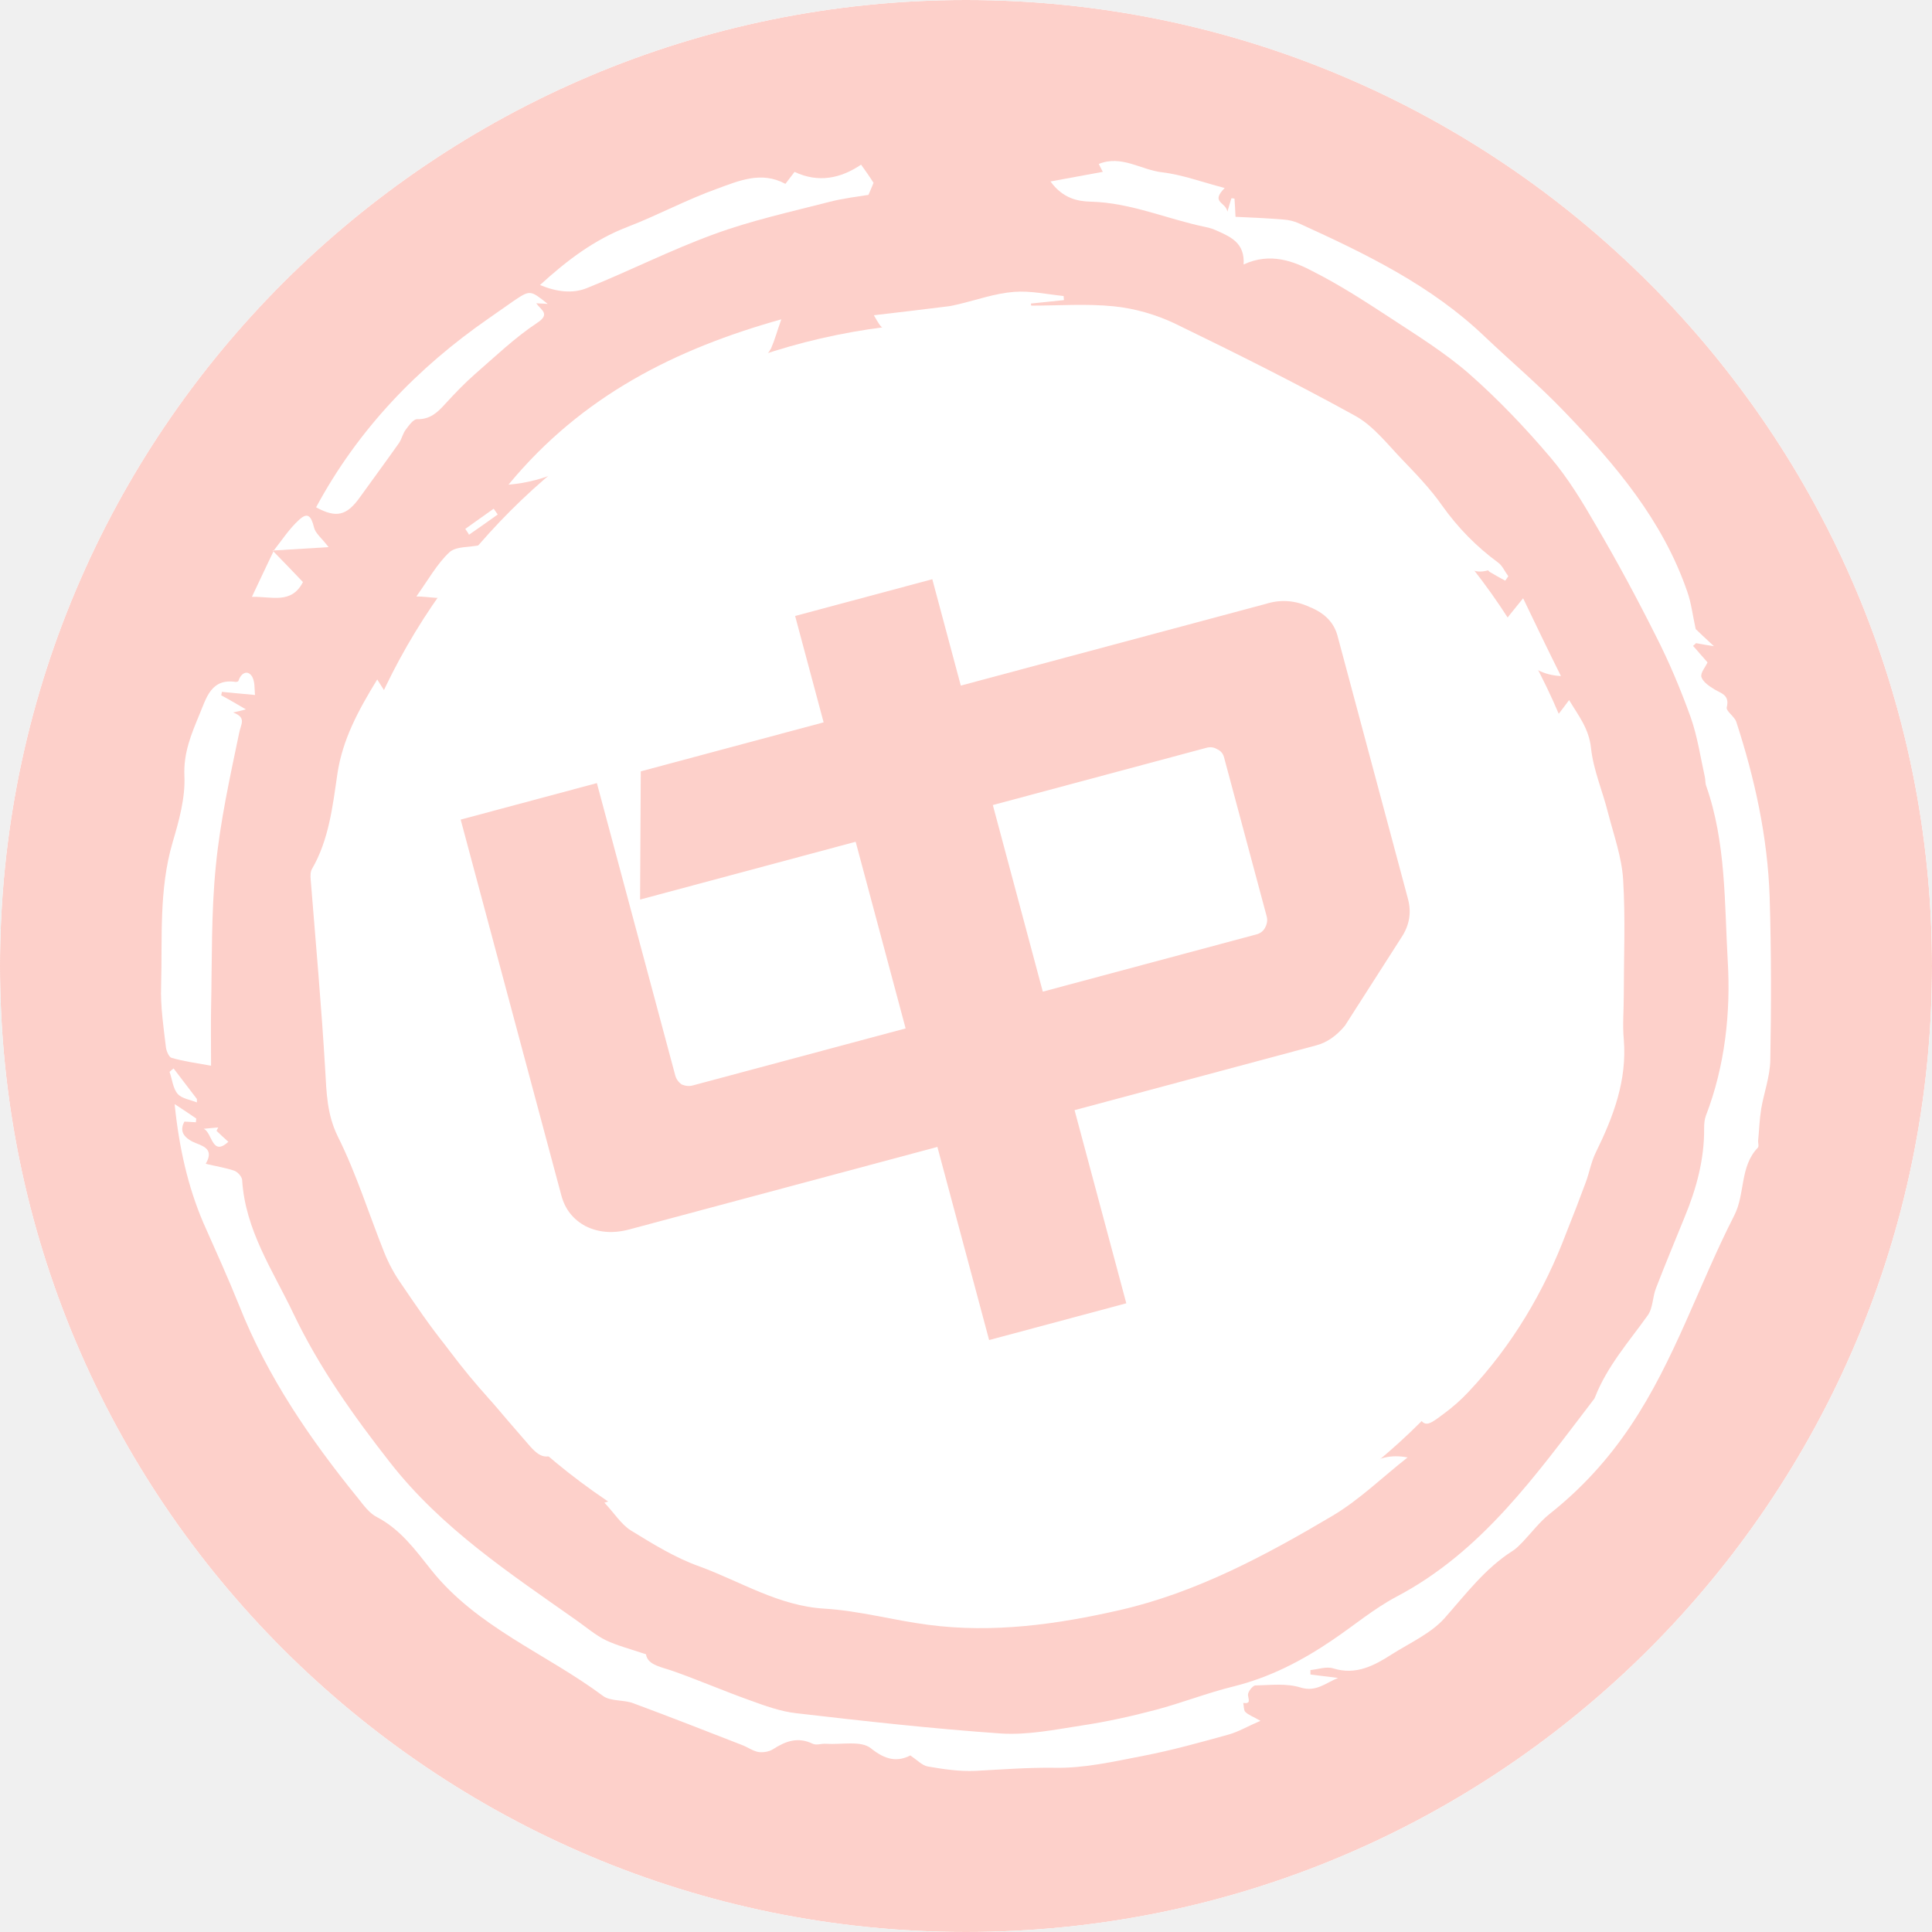
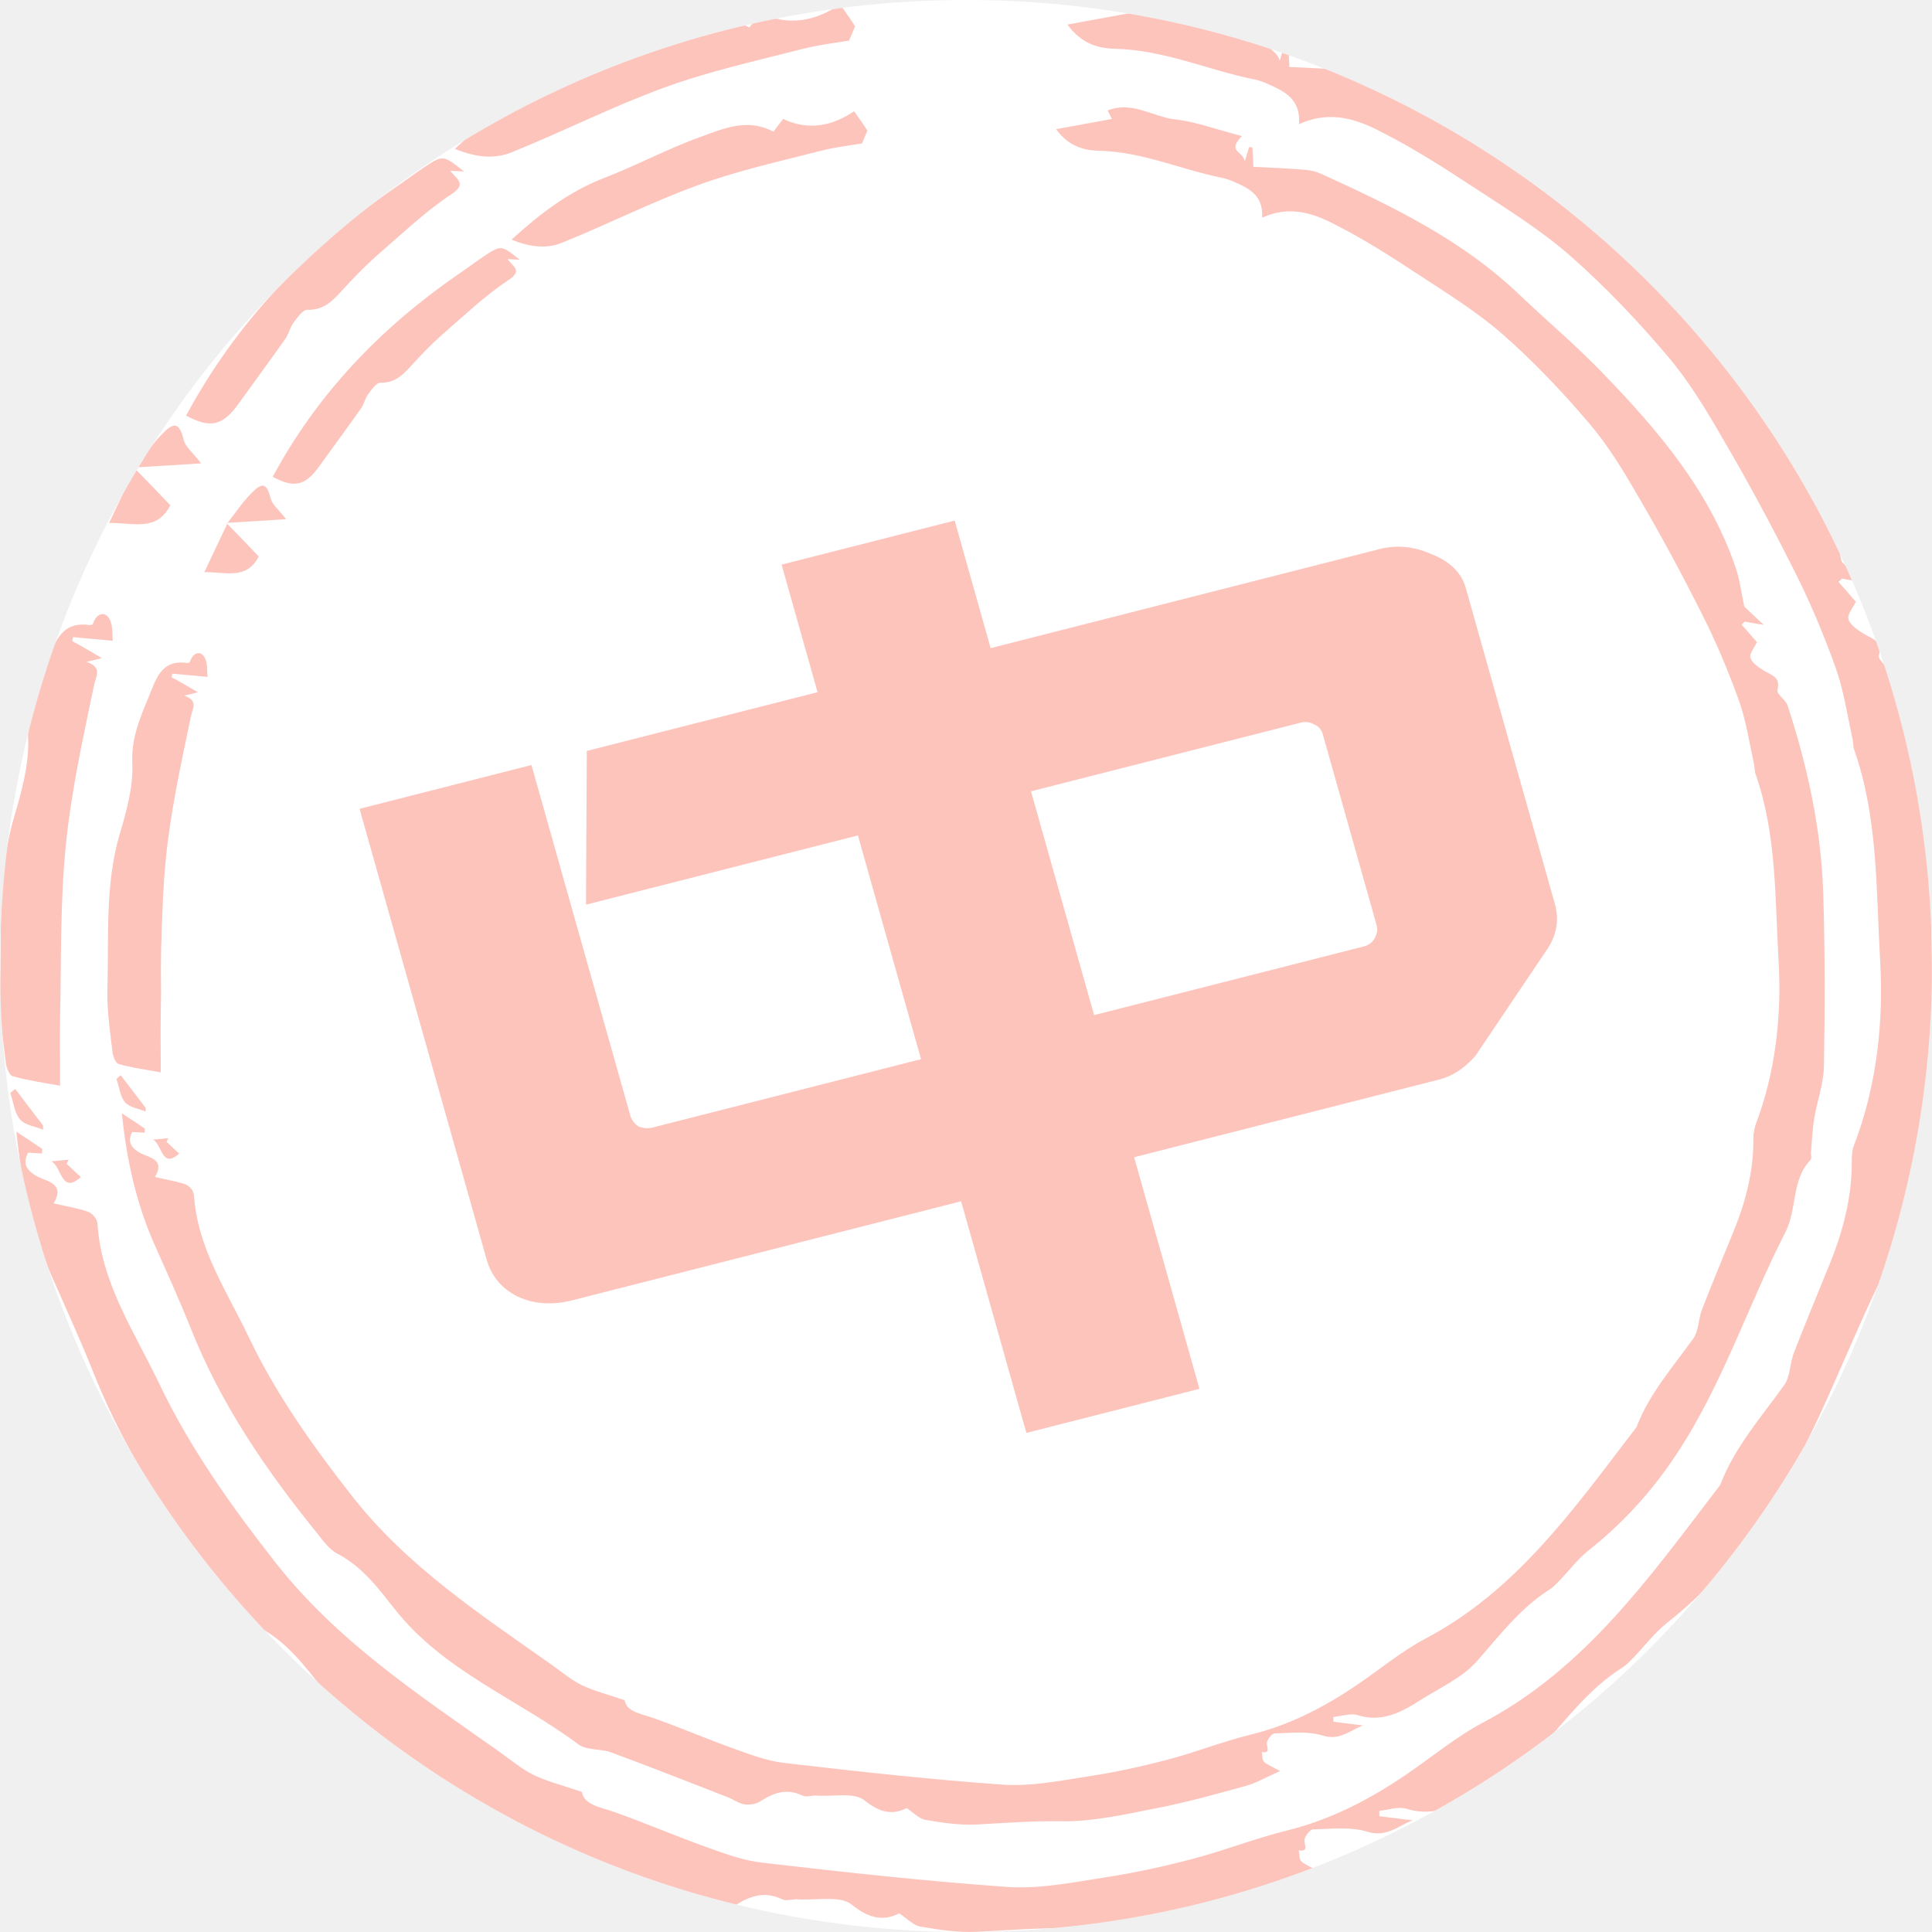
<svg xmlns="http://www.w3.org/2000/svg" width="36" height="36" viewBox="0 0 36 36" fill="none">
  <g clip-path="url(#clip0_7260_42667)">
    <rect width="36" height="36" rx="18" fill="white" />
-     <g opacity="0.4" clip-path="url(#clip1_7260_42667)">
-       <circle cx="18" cy="18" r="18" fill="#FB897A" />
-       <path d="M23.173 4.928C23.198 4.532 22.94 4.417 22.682 4.302C22.613 4.27 22.537 4.244 22.468 4.231C21.751 4.084 21.078 3.778 20.329 3.758C20.084 3.752 19.807 3.701 19.574 3.381C19.933 3.317 20.228 3.26 20.549 3.202C20.53 3.164 20.505 3.119 20.474 3.055C20.895 2.883 21.26 3.164 21.644 3.209C22.028 3.254 22.399 3.394 22.82 3.503C22.55 3.778 22.839 3.758 22.871 3.944C22.915 3.803 22.927 3.746 22.946 3.695C22.965 3.695 22.984 3.695 23.003 3.701C23.009 3.79 23.015 3.886 23.022 4.04C23.298 4.052 23.607 4.065 23.915 4.091C24.016 4.097 24.123 4.123 24.217 4.168C25.45 4.73 26.671 5.318 27.671 6.277C28.155 6.737 28.671 7.171 29.137 7.657C30.093 8.648 30.98 9.689 31.44 11.025C31.515 11.236 31.54 11.466 31.597 11.722C31.66 11.786 31.773 11.888 31.937 12.041C31.786 12.016 31.691 12.003 31.603 11.984C31.584 12.003 31.565 12.022 31.547 12.035C31.641 12.137 31.729 12.246 31.817 12.342C31.779 12.431 31.679 12.54 31.704 12.617C31.735 12.712 31.855 12.789 31.949 12.847C32.075 12.923 32.232 12.949 32.176 13.179C32.157 13.249 32.314 13.345 32.352 13.447C32.698 14.508 32.937 15.595 32.975 16.713C33.006 17.729 33.006 18.746 32.987 19.755C32.981 20.062 32.868 20.363 32.817 20.663C32.786 20.855 32.78 21.053 32.761 21.244C32.755 21.296 32.78 21.36 32.755 21.385C32.415 21.737 32.522 22.248 32.314 22.651C31.654 23.942 31.207 25.341 30.389 26.562C29.967 27.195 29.464 27.744 28.873 28.211C28.69 28.358 28.539 28.556 28.376 28.729C28.313 28.792 28.256 28.856 28.181 28.901C27.671 29.227 27.312 29.706 26.916 30.154C26.664 30.435 26.281 30.608 25.947 30.818C25.607 31.036 25.268 31.221 24.84 31.087C24.714 31.049 24.557 31.106 24.418 31.119C24.418 31.144 24.418 31.176 24.418 31.202C24.588 31.221 24.758 31.247 24.934 31.266C24.708 31.355 24.525 31.534 24.236 31.445C23.972 31.362 23.676 31.4 23.393 31.406C23.343 31.406 23.254 31.521 23.254 31.579C23.261 31.668 23.317 31.752 23.166 31.732C23.179 31.79 23.173 31.867 23.204 31.898C23.261 31.956 23.343 31.982 23.487 32.065C23.248 32.167 23.078 32.269 22.896 32.32C22.367 32.467 21.839 32.614 21.304 32.717C20.75 32.825 20.191 32.953 19.637 32.94C19.146 32.934 18.662 32.972 18.171 32.998C17.875 33.011 17.579 32.966 17.284 32.915C17.183 32.895 17.095 32.8 16.963 32.71C16.724 32.832 16.504 32.8 16.227 32.576C16.044 32.429 15.68 32.512 15.39 32.493C15.308 32.486 15.214 32.525 15.145 32.493C14.868 32.359 14.641 32.442 14.402 32.595C14.333 32.64 14.22 32.659 14.132 32.646C14.025 32.627 13.924 32.55 13.817 32.512C13.144 32.25 12.477 31.988 11.804 31.739C11.621 31.668 11.376 31.707 11.232 31.598C10.168 30.806 8.891 30.326 8.035 29.253C7.74 28.882 7.463 28.498 7.022 28.268C6.884 28.198 6.777 28.051 6.676 27.923C5.783 26.824 4.984 25.661 4.456 24.325C4.248 23.807 4.015 23.296 3.789 22.785C3.499 22.107 3.336 21.379 3.254 20.573C3.411 20.676 3.537 20.759 3.657 20.842C3.657 20.867 3.65 20.887 3.65 20.912C3.587 20.906 3.524 20.906 3.436 20.899C3.361 21.04 3.38 21.162 3.581 21.27C3.732 21.347 4.015 21.379 3.833 21.686C4.015 21.73 4.191 21.756 4.361 21.813C4.424 21.832 4.506 21.922 4.512 21.986C4.569 22.925 5.085 23.673 5.468 24.478C5.947 25.482 6.588 26.383 7.274 27.259C8.237 28.486 9.501 29.317 10.741 30.192C10.923 30.32 11.093 30.467 11.288 30.563C11.502 30.665 11.735 30.723 12.037 30.825C12.068 31.036 12.339 31.061 12.578 31.151C13.043 31.317 13.503 31.515 13.968 31.681C14.251 31.784 14.547 31.892 14.843 31.924C16.107 32.071 17.378 32.212 18.649 32.301C19.146 32.333 19.649 32.231 20.146 32.154C20.612 32.084 21.078 31.982 21.537 31.86C22.021 31.732 22.487 31.547 22.978 31.426C23.657 31.259 24.261 30.946 24.834 30.556C25.23 30.288 25.601 29.975 26.023 29.751C27.614 28.914 28.621 27.482 29.678 26.102C29.697 26.076 29.716 26.057 29.722 26.032C29.948 25.456 30.351 25.003 30.703 24.51C30.804 24.37 30.791 24.159 30.861 23.993C31.031 23.552 31.213 23.117 31.389 22.683C31.609 22.152 31.76 21.602 31.754 21.021C31.754 20.944 31.76 20.861 31.786 20.791C32.144 19.864 32.251 18.861 32.194 17.908C32.132 16.822 32.163 15.697 31.792 14.643C31.773 14.591 31.779 14.527 31.767 14.476C31.685 14.106 31.628 13.716 31.503 13.364C31.314 12.84 31.1 12.329 30.848 11.837C30.502 11.147 30.137 10.469 29.747 9.804C29.489 9.357 29.219 8.91 28.892 8.526C28.42 7.97 27.916 7.44 27.369 6.96C26.922 6.571 26.406 6.251 25.909 5.925C25.45 5.625 24.978 5.318 24.488 5.069C24.104 4.864 23.67 4.698 23.173 4.928Z" fill="white" />
-       <path d="M11.262 28C11.69 27.86 11.992 27.924 12.325 28.122C13.948 29.1 15.722 29.566 17.604 29.624C18.214 29.643 18.824 29.656 19.428 29.624C19.774 29.605 20.114 29.477 20.453 29.394C20.869 29.298 21.284 29.202 21.699 29.106C21.781 29.087 21.869 29.061 21.938 29.023C22.7 28.627 23.461 28.23 24.228 27.841C24.348 27.783 24.493 27.764 24.625 27.751C24.946 27.726 25.21 27.598 25.443 27.361C25.644 27.157 25.921 27.099 26.229 27.157C25.764 27.521 25.336 27.943 24.832 28.243C23.58 28.985 22.291 29.675 20.869 30.001C19.698 30.269 18.503 30.435 17.295 30.276C16.647 30.192 16.012 30.014 15.364 29.975C14.508 29.924 13.803 29.47 13.036 29.189C12.583 29.029 12.161 28.767 11.746 28.512C11.57 28.397 11.444 28.192 11.262 28Z" fill="white" />
-       <path d="M26.325 26.211C26.803 25.578 27.263 24.977 27.709 24.364C27.936 24.05 28.194 23.744 28.32 23.386C28.445 23.021 28.684 22.727 28.779 22.357C28.804 22.261 28.835 22.171 28.873 22.082C29.603 20.535 29.54 18.842 29.685 17.193C29.729 16.72 29.546 16.228 29.471 15.742C29.414 15.378 29.37 15.013 29.295 14.655C29.244 14.413 29.181 14.163 29.075 13.94C28.829 13.441 28.886 13.531 29.238 13.045C29.414 13.339 29.609 13.575 29.647 13.946C29.691 14.349 29.861 14.739 29.962 15.141C30.069 15.557 30.22 15.972 30.245 16.394C30.289 17.11 30.257 17.832 30.257 18.554C30.257 18.823 30.232 19.097 30.257 19.366C30.32 20.133 30.062 20.81 29.735 21.475C29.647 21.654 29.616 21.852 29.546 22.037C29.433 22.344 29.314 22.651 29.194 22.951C28.773 24.07 28.175 25.073 27.363 25.936C27.225 26.083 27.074 26.217 26.91 26.338C26.545 26.613 26.539 26.607 26.325 26.211Z" fill="white" />
-       <path d="M10.565 26.971C10.225 27.195 10.105 27.207 9.873 26.945C9.344 26.338 8.822 25.725 8.319 25.092C8.017 24.721 7.746 24.319 7.476 23.922C7.35 23.743 7.243 23.545 7.161 23.341C6.872 22.619 6.639 21.864 6.293 21.174C6.091 20.759 6.085 20.363 6.06 19.941C5.991 18.758 5.884 17.576 5.789 16.387C5.783 16.323 5.783 16.24 5.815 16.189C6.129 15.646 6.198 15.026 6.286 14.425C6.381 13.78 6.677 13.236 7.029 12.661C7.211 12.949 7.381 13.211 7.564 13.505C7.048 13.639 7.004 14.023 6.922 14.374C6.739 15.128 6.563 15.876 6.4 16.636C6.356 16.841 6.318 17.058 6.324 17.263C6.362 19.442 6.796 21.526 7.752 23.488C7.815 23.616 7.878 23.75 7.966 23.865C8.545 24.593 9.124 25.322 9.709 26.044C9.728 26.063 9.766 26.082 9.766 26.108C9.791 26.607 10.3 26.664 10.565 26.971Z" fill="white" />
-       <path d="M16.283 5.874C16.736 5.823 17.202 5.765 17.667 5.708C17.73 5.701 17.799 5.682 17.862 5.669C18.208 5.586 18.548 5.465 18.894 5.439C19.196 5.414 19.511 5.484 19.819 5.516C19.819 5.541 19.825 5.567 19.825 5.592C19.618 5.612 19.416 5.637 19.209 5.656C19.209 5.669 19.215 5.682 19.215 5.695C19.731 5.695 20.247 5.656 20.756 5.708C21.14 5.746 21.537 5.861 21.889 6.027C23.021 6.577 24.148 7.139 25.248 7.746C25.588 7.932 25.846 8.27 26.123 8.558C26.387 8.833 26.658 9.114 26.872 9.421C27.167 9.836 27.513 10.188 27.922 10.488C27.998 10.546 28.042 10.654 28.105 10.737C28.086 10.763 28.067 10.795 28.048 10.82C27.954 10.769 27.859 10.718 27.765 10.661C27.746 10.654 27.734 10.622 27.721 10.629C27.306 10.744 27.205 10.36 26.985 10.162C26.255 9.51 25.532 8.858 24.789 8.219C24.632 8.085 24.418 8.027 24.242 7.919C24.047 7.791 23.852 7.65 23.676 7.503C23.26 7.158 22.744 7.056 22.266 6.852C20.951 6.302 19.555 6.129 18.152 6.021C17.705 5.989 17.246 6.104 16.793 6.136C16.447 6.168 16.447 6.161 16.283 5.874Z" fill="white" />
-       <path d="M4.752 12.95C4.494 12.924 4.311 12.911 4.135 12.892C4.129 12.911 4.129 12.937 4.122 12.956C4.267 13.033 4.405 13.116 4.582 13.218C4.487 13.244 4.437 13.256 4.343 13.276C4.601 13.371 4.487 13.493 4.456 13.659C4.286 14.477 4.103 15.302 4.022 16.132C3.933 17.014 3.952 17.909 3.933 18.797C3.927 19.13 3.933 19.469 3.933 19.858C3.644 19.807 3.417 19.775 3.197 19.711C3.147 19.699 3.096 19.577 3.09 19.5C3.046 19.13 2.989 18.753 3.002 18.376C3.027 17.481 2.958 16.58 3.216 15.698C3.335 15.295 3.455 14.867 3.436 14.458C3.417 14.023 3.568 13.672 3.719 13.307C3.845 13.007 3.933 12.636 4.393 12.707C4.412 12.707 4.437 12.7 4.443 12.688C4.487 12.547 4.601 12.483 4.682 12.585C4.758 12.681 4.739 12.847 4.752 12.95Z" fill="white" />
-       <path d="M14.635 3.426C14.692 3.349 14.742 3.286 14.805 3.203C15.252 3.413 15.667 3.324 16.045 3.068C16.127 3.183 16.196 3.279 16.277 3.407C16.271 3.426 16.24 3.496 16.183 3.631C15.994 3.662 15.711 3.694 15.441 3.765C14.723 3.95 13.994 4.11 13.302 4.365C12.496 4.659 11.729 5.049 10.936 5.368C10.665 5.477 10.37 5.438 10.062 5.311C10.565 4.851 11.074 4.467 11.685 4.231C12.251 4.014 12.792 3.72 13.364 3.516C13.767 3.369 14.189 3.183 14.635 3.426Z" fill="white" />
-       <path d="M10.206 5.663C10.136 5.657 10.086 5.657 9.992 5.651C10.08 5.778 10.262 5.849 10.011 6.015C9.595 6.29 9.23 6.641 8.847 6.974C8.652 7.146 8.475 7.331 8.299 7.523C8.155 7.683 8.016 7.817 7.771 7.811C7.702 7.811 7.62 7.926 7.563 8.003C7.507 8.073 7.488 8.175 7.437 8.252C7.198 8.591 6.953 8.923 6.714 9.255C6.462 9.613 6.267 9.658 5.89 9.453C6.67 8.003 7.777 6.852 9.117 5.925C9.268 5.823 9.413 5.715 9.564 5.612C9.878 5.401 9.878 5.401 10.206 5.663Z" fill="white" />
-       <path d="M14.559 5.95C14.483 6.161 14.439 6.327 14.37 6.487C14.326 6.57 14.257 6.66 14.175 6.705C13.835 6.864 13.483 7.005 13.137 7.158C12.457 7.459 11.835 7.849 11.237 8.302C10.752 8.667 10.186 8.973 9.475 9.031C10.847 7.369 12.596 6.5 14.559 5.95Z" fill="white" />
-       <path d="M29.086 12.598C28.418 12.559 28.23 12.061 27.946 11.691C28.078 11.524 28.198 11.371 28.381 11.148C28.62 11.646 28.828 12.08 29.086 12.598Z" fill="white" />
-       <path d="M7.758 11.114C7.978 10.808 8.142 10.507 8.375 10.29C8.501 10.175 8.759 10.201 8.954 10.156C8.973 10.188 8.992 10.22 9.004 10.252C8.796 10.539 8.62 10.852 8.368 11.089C8.274 11.191 8.01 11.114 7.758 11.114Z" fill="white" />
-       <path d="M5.085 10.265C5.273 10.456 5.456 10.648 5.645 10.846C5.431 11.261 5.072 11.114 4.694 11.121C4.839 10.814 4.965 10.546 5.097 10.271C5.091 10.271 5.085 10.265 5.085 10.265Z" fill="white" />
-       <path d="M5.091 10.271C5.248 10.073 5.387 9.856 5.569 9.69C5.726 9.543 5.796 9.601 5.852 9.831C5.878 9.939 5.991 10.022 6.123 10.195C5.733 10.22 5.405 10.239 5.078 10.259C5.084 10.265 5.091 10.271 5.091 10.271Z" fill="white" />
-       <path d="M3.235 19.909C3.379 20.101 3.524 20.286 3.669 20.478C3.669 20.497 3.669 20.516 3.669 20.542C3.543 20.491 3.386 20.471 3.31 20.382C3.222 20.28 3.21 20.114 3.159 19.973C3.184 19.948 3.21 19.928 3.235 19.909Z" fill="white" />
-       <path d="M8.67 9.855C8.846 9.728 9.022 9.606 9.199 9.479C9.224 9.517 9.249 9.549 9.274 9.587C9.098 9.715 8.922 9.836 8.739 9.964C8.72 9.926 8.695 9.894 8.67 9.855Z" fill="white" />
-       <path d="M3.796 21.033C3.884 21.027 3.978 21.014 4.067 21.008C4.054 21.027 4.048 21.046 4.035 21.072C4.104 21.136 4.174 21.206 4.255 21.276C3.947 21.557 3.96 21.11 3.796 21.033Z" fill="white" />
-       <circle cx="18" cy="18" r="12" fill="white" />
-       <path d="M11.122 14.592L12.581 20.034C12.599 20.104 12.639 20.161 12.701 20.207C12.772 20.237 12.842 20.244 12.911 20.225L16.875 19.163L15.944 15.685L11.927 16.762L11.94 14.373L15.347 13.46L14.816 11.478L17.372 10.793L17.903 12.775L23.589 11.252C23.864 11.165 24.136 11.186 24.406 11.312C24.685 11.424 24.856 11.601 24.922 11.845L26.235 16.748C26.304 17.003 26.263 17.244 26.112 17.47L25.061 19.112C24.902 19.304 24.723 19.427 24.526 19.479L20.023 20.686L20.987 24.285L18.431 24.97L17.467 21.371L11.729 22.908C11.428 22.989 11.156 22.969 10.912 22.848C10.68 22.724 10.53 22.534 10.461 22.279L8.584 15.272L11.122 14.592ZM18.5 15.001L19.431 18.478L23.413 17.411C23.482 17.392 23.534 17.354 23.568 17.295C23.61 17.221 23.622 17.15 23.604 17.08L22.807 14.107C22.788 14.038 22.744 13.988 22.674 13.957C22.615 13.923 22.551 13.915 22.481 13.934L18.5 15.001Z" fill="#FB897A" />
+     <g opacity="0.5" clip-path="url(#clip1_7260_42667)">
+       <path d="M10.363 29.334C10.848 29.174 11.19 29.247 11.568 29.471C13.408 30.58 15.419 31.108 17.551 31.174C18.242 31.195 18.934 31.21 19.618 31.174C20.011 31.152 20.396 31.007 20.781 30.913C21.251 30.804 21.722 30.695 22.192 30.587C22.285 30.565 22.385 30.536 22.463 30.493C23.326 30.044 24.189 29.595 25.059 29.153C25.194 29.087 25.358 29.066 25.508 29.051C25.872 29.022 26.171 28.877 26.435 28.609C26.663 28.378 26.977 28.312 27.326 28.378C26.799 28.791 26.314 29.269 25.743 29.609C24.324 30.449 22.863 31.232 21.251 31.601C19.925 31.905 18.57 32.093 17.201 31.912C16.467 31.818 15.747 31.615 15.012 31.572C14.043 31.514 13.244 31 12.374 30.681C11.861 30.5 11.383 30.203 10.912 29.913C10.713 29.783 10.57 29.551 10.363 29.334Z" fill="white" />
+       <path d="M27.435 27.305C27.977 26.588 28.498 25.907 29.004 25.212C29.261 24.857 29.553 24.509 29.696 24.104C29.838 23.691 30.109 23.358 30.216 22.938C30.245 22.829 30.28 22.728 30.323 22.626C31.15 20.873 31.079 18.954 31.243 17.085C31.293 16.549 31.086 15.991 31.001 15.441C30.936 15.028 30.887 14.615 30.801 14.21C30.744 13.934 30.673 13.652 30.551 13.398C30.273 12.833 30.337 12.935 30.737 12.384C30.936 12.717 31.157 12.985 31.2 13.405C31.25 13.862 31.443 14.304 31.557 14.76C31.678 15.231 31.849 15.702 31.878 16.18C31.927 16.991 31.892 17.809 31.892 18.628C31.892 18.932 31.863 19.244 31.892 19.548C31.963 20.417 31.671 21.185 31.3 21.938C31.2 22.141 31.165 22.366 31.086 22.576C30.958 22.923 30.822 23.271 30.687 23.611C30.209 24.879 29.532 26.016 28.612 26.994C28.455 27.16 28.284 27.313 28.099 27.45C27.685 27.762 27.678 27.754 27.435 27.305Z" fill="white" />
+       <path d="M9.573 28.167C9.188 28.421 9.053 28.435 8.789 28.138C8.19 27.45 7.598 26.755 7.028 26.038C6.686 25.617 6.379 25.161 6.072 24.712C5.93 24.509 5.809 24.285 5.716 24.053C5.388 23.234 5.124 22.38 4.732 21.597C4.504 21.127 4.497 20.677 4.468 20.199C4.39 18.859 4.268 17.519 4.161 16.172C4.154 16.1 4.154 16.006 4.19 15.948C4.546 15.332 4.625 14.629 4.725 13.948C4.832 13.217 5.167 12.601 5.566 11.949C5.773 12.275 5.965 12.572 6.172 12.905C5.588 13.058 5.538 13.492 5.445 13.89C5.238 14.745 5.038 15.593 4.853 16.455C4.803 16.686 4.76 16.933 4.768 17.165C4.81 19.634 5.302 21.996 6.386 24.219C6.457 24.364 6.529 24.516 6.629 24.647C7.285 25.473 7.941 26.298 8.604 27.117C8.625 27.139 8.668 27.16 8.668 27.189C8.696 27.754 9.274 27.819 9.573 28.167Z" fill="white" />
+       <path d="M16.054 4.257C16.568 4.199 17.095 4.134 17.623 4.068C17.694 4.061 17.773 4.04 17.844 4.025C18.236 3.931 18.621 3.793 19.013 3.764C19.355 3.735 19.712 3.815 20.061 3.851C20.061 3.88 20.069 3.909 20.069 3.938C19.833 3.96 19.605 3.989 19.37 4.011C19.37 4.025 19.377 4.04 19.377 4.054C19.962 4.054 20.546 4.011 21.124 4.068C21.559 4.112 22.008 4.242 22.407 4.431C23.691 5.054 24.967 5.691 26.215 6.379C26.6 6.589 26.892 6.973 27.206 7.299C27.506 7.61 27.812 7.929 28.055 8.277C28.39 8.748 28.782 9.146 29.245 9.486C29.331 9.552 29.381 9.675 29.452 9.769C29.431 9.798 29.409 9.834 29.388 9.863C29.281 9.805 29.174 9.747 29.067 9.682C29.046 9.675 29.031 9.639 29.017 9.646C28.547 9.776 28.432 9.342 28.183 9.117C27.356 8.378 26.536 7.639 25.694 6.915C25.516 6.763 25.274 6.698 25.074 6.575C24.853 6.43 24.632 6.27 24.432 6.104C23.962 5.713 23.377 5.597 22.835 5.365C21.345 4.742 19.762 4.547 18.172 4.423C17.666 4.387 17.145 4.518 16.632 4.554C16.24 4.59 16.24 4.583 16.054 4.257Z" fill="white" />
+       <path d="M14.1 4.344C14.014 4.583 13.964 4.771 13.886 4.952C13.836 5.046 13.758 5.148 13.665 5.198C13.28 5.38 12.881 5.539 12.489 5.713C11.718 6.053 11.012 6.495 10.335 7.009C9.786 7.422 9.144 7.77 8.339 7.835C9.893 5.952 11.875 4.967 14.1 4.344Z" fill="white" />
+       <path d="M30.564 11.877C29.808 11.834 29.593 11.269 29.273 10.849C29.422 10.661 29.558 10.487 29.765 10.234C30.036 10.799 30.271 11.291 30.564 11.877Z" fill="white" />
+       <path d="M6.392 10.196C6.642 9.849 6.827 9.508 7.091 9.262C7.234 9.132 7.526 9.161 7.748 9.11C7.769 9.146 7.79 9.183 7.805 9.219C7.569 9.545 7.369 9.899 7.084 10.167C6.977 10.283 6.677 10.196 6.392 10.196Z" fill="white" />
+       <path d="M7.426 8.769C7.626 8.625 7.826 8.487 8.025 8.342C8.054 8.386 8.082 8.422 8.111 8.465C7.911 8.61 7.712 8.748 7.505 8.893C7.483 8.849 7.455 8.813 7.426 8.769Z" fill="white" />
+       <path d="M24.207 2.314C24.237 1.838 23.928 1.7 23.618 1.562C23.535 1.524 23.445 1.493 23.362 1.478C22.501 1.302 21.693 0.933 20.795 0.91C20.5 0.903 20.168 0.841 19.889 0.458C20.319 0.381 20.674 0.312 21.059 0.243C21.036 0.197 21.006 0.143 20.968 0.067C21.474 -0.14 21.912 0.197 22.373 0.251C22.833 0.305 23.279 0.473 23.784 0.604C23.46 0.933 23.807 0.91 23.845 1.133C23.898 0.964 23.913 0.895 23.935 0.834C23.958 0.834 23.981 0.834 24.003 0.841C24.011 0.949 24.018 1.064 24.026 1.248C24.358 1.263 24.728 1.279 25.098 1.309C25.219 1.317 25.347 1.348 25.46 1.401C26.94 2.076 28.405 2.782 29.605 3.932C30.186 4.484 30.806 5.006 31.364 5.589C32.512 6.777 33.576 8.027 34.127 9.63C34.218 9.883 34.248 10.159 34.316 10.466C34.392 10.543 34.528 10.666 34.724 10.85C34.543 10.819 34.429 10.804 34.324 10.781C34.301 10.804 34.278 10.827 34.256 10.842C34.369 10.965 34.475 11.095 34.58 11.21C34.535 11.318 34.414 11.448 34.444 11.54C34.482 11.655 34.626 11.747 34.739 11.816C34.89 11.908 35.079 11.939 35.011 12.215C34.988 12.299 35.177 12.414 35.222 12.537C35.637 13.81 35.924 15.114 35.969 16.456C36.007 17.675 36.007 18.895 35.985 20.107C35.977 20.475 35.841 20.835 35.781 21.195C35.743 21.426 35.736 21.663 35.713 21.893C35.705 21.955 35.736 22.031 35.705 22.062C35.298 22.484 35.426 23.098 35.177 23.581C34.384 25.13 33.848 26.809 32.867 28.274C32.361 29.034 31.757 29.693 31.047 30.253C30.828 30.429 30.647 30.667 30.451 30.874C30.375 30.951 30.307 31.027 30.217 31.081C29.605 31.472 29.175 32.047 28.699 32.584C28.397 32.922 27.937 33.129 27.537 33.382C27.129 33.643 26.721 33.865 26.208 33.704C26.057 33.658 25.868 33.727 25.702 33.742C25.702 33.773 25.702 33.811 25.702 33.842C25.906 33.865 26.11 33.896 26.321 33.919C26.049 34.026 25.83 34.241 25.483 34.133C25.166 34.034 24.811 34.08 24.471 34.087C24.411 34.087 24.305 34.225 24.305 34.295C24.313 34.402 24.381 34.502 24.2 34.479C24.215 34.548 24.207 34.64 24.245 34.678C24.313 34.747 24.411 34.778 24.585 34.877C24.298 35 24.094 35.123 23.875 35.184C23.241 35.361 22.607 35.537 21.965 35.66C21.301 35.79 20.629 35.943 19.964 35.928C19.375 35.92 18.794 35.966 18.205 35.997C17.85 36.013 17.496 35.959 17.141 35.897C17.02 35.874 16.914 35.759 16.756 35.652C16.469 35.798 16.205 35.759 15.872 35.491C15.653 35.315 15.216 35.414 14.868 35.391C14.77 35.384 14.657 35.43 14.574 35.391C14.242 35.23 13.97 35.33 13.683 35.514C13.6 35.568 13.464 35.591 13.358 35.575C13.23 35.552 13.109 35.46 12.981 35.414C12.173 35.1 11.373 34.785 10.565 34.486C10.346 34.402 10.052 34.448 9.878 34.318C8.602 33.367 7.07 32.791 6.043 31.503C5.688 31.058 5.356 30.598 4.827 30.322C4.661 30.238 4.533 30.061 4.412 29.908C3.34 28.589 2.381 27.193 1.747 25.59C1.498 24.969 1.219 24.355 0.947 23.742C0.599 22.929 0.403 22.055 0.305 21.088C0.494 21.211 0.645 21.311 0.788 21.41C0.788 21.441 0.781 21.464 0.781 21.495C0.705 21.487 0.63 21.487 0.524 21.479C0.433 21.648 0.456 21.794 0.698 21.924C0.879 22.016 1.219 22.055 1 22.423C1.219 22.476 1.43 22.507 1.634 22.576C1.709 22.599 1.807 22.706 1.815 22.783C1.883 23.91 2.502 24.808 2.963 25.774C3.536 26.978 4.306 28.059 5.129 29.11C6.284 30.583 7.802 31.58 9.289 32.63C9.508 32.784 9.712 32.96 9.946 33.075C10.203 33.198 10.482 33.267 10.844 33.39C10.882 33.643 11.207 33.673 11.494 33.781C12.052 33.98 12.603 34.218 13.162 34.417C13.502 34.54 13.857 34.67 14.211 34.709C15.729 34.885 17.254 35.054 18.779 35.161C19.375 35.2 19.979 35.077 20.576 34.985C21.134 34.9 21.693 34.778 22.244 34.632C22.826 34.479 23.384 34.256 23.973 34.111C24.788 33.911 25.513 33.535 26.2 33.068C26.676 32.745 27.121 32.37 27.627 32.101C29.537 31.096 30.745 29.379 32.014 27.722C32.036 27.691 32.059 27.668 32.066 27.638C32.338 26.947 32.821 26.403 33.244 25.812C33.365 25.644 33.35 25.391 33.433 25.191C33.637 24.662 33.856 24.14 34.067 23.619C34.331 22.982 34.512 22.323 34.505 21.625C34.505 21.533 34.512 21.433 34.543 21.349C34.973 20.237 35.101 19.033 35.033 17.89C34.958 16.586 34.996 15.236 34.55 13.971C34.528 13.91 34.535 13.833 34.52 13.772C34.422 13.327 34.354 12.859 34.203 12.437C33.976 11.808 33.72 11.195 33.418 10.604C33.002 9.776 32.565 8.963 32.096 8.165C31.787 7.629 31.462 7.092 31.07 6.632C30.504 5.964 29.9 5.328 29.243 4.753C28.707 4.285 28.088 3.901 27.491 3.51C26.94 3.15 26.374 2.782 25.785 2.483C25.325 2.237 24.804 2.038 24.207 2.314Z" fill="#FB897A" />
+       <path d="M2.102 11.94C1.793 11.909 1.574 11.894 1.362 11.871C1.354 11.894 1.354 11.924 1.347 11.947C1.521 12.039 1.687 12.139 1.898 12.262C1.785 12.292 1.725 12.308 1.611 12.331C1.921 12.446 1.785 12.591 1.747 12.791C1.543 13.773 1.324 14.762 1.226 15.759C1.12 16.817 1.143 17.891 1.12 18.957C1.113 19.356 1.12 19.762 1.12 20.23C0.773 20.169 0.501 20.13 0.237 20.054C0.176 20.038 0.116 19.893 0.108 19.801C0.055 19.356 -0.013 18.903 0.002 18.451C0.033 17.377 -0.05 16.296 0.259 15.237C0.403 14.754 0.546 14.24 0.524 13.75C0.501 13.228 0.682 12.806 0.863 12.369C1.015 12.009 1.12 11.564 1.672 11.648C1.694 11.648 1.725 11.64 1.732 11.625C1.785 11.457 1.921 11.38 2.019 11.502C2.11 11.617 2.087 11.817 2.102 11.94Z" fill="#FB897A" />
+       <path d="M13.963 0.512C14.031 0.42 14.091 0.343 14.166 0.243C14.703 0.496 15.201 0.389 15.654 0.082C15.752 0.22 15.835 0.335 15.933 0.489C15.926 0.512 15.888 0.596 15.82 0.757C15.593 0.795 15.254 0.834 14.929 0.918C14.068 1.14 13.193 1.332 12.362 1.638C11.396 1.991 10.475 2.459 9.524 2.842C9.199 2.972 8.844 2.926 8.474 2.773C9.078 2.221 9.69 1.761 10.422 1.477C11.101 1.217 11.751 0.864 12.438 0.619C12.921 0.443 13.427 0.22 13.963 0.512Z" fill="#FB897A" />
+       <path d="M8.647 3.196C8.564 3.189 8.503 3.189 8.39 3.181C8.496 3.334 8.715 3.419 8.413 3.618C7.915 3.948 7.477 4.37 7.016 4.768C6.782 4.976 6.571 5.198 6.359 5.428C6.186 5.62 6.02 5.781 5.725 5.773C5.642 5.773 5.544 5.911 5.476 6.003C5.408 6.088 5.385 6.21 5.325 6.302C5.038 6.709 4.744 7.108 4.457 7.506C4.155 7.936 3.921 7.99 3.468 7.744C4.404 6.003 5.733 4.623 7.341 3.511C7.522 3.388 7.696 3.258 7.877 3.135C8.254 2.882 8.254 2.882 8.647 3.196Z" fill="#FB897A" />
+       <path d="M2.502 8.718C2.728 8.948 2.947 9.178 3.174 9.415C2.917 9.914 2.487 9.737 2.033 9.745C2.207 9.377 2.358 9.055 2.517 8.725C2.509 8.725 2.502 8.718 2.502 8.718Z" fill="#FB897A" />
+       <path d="M2.509 8.726C2.698 8.488 2.864 8.228 3.083 8.028C3.272 7.852 3.355 7.921 3.423 8.197C3.454 8.327 3.59 8.427 3.748 8.634C3.28 8.665 2.887 8.688 2.494 8.711C2.502 8.718 2.509 8.726 2.509 8.726Z" fill="#FB897A" />
+       <path d="M0.282 20.291C0.456 20.521 0.63 20.743 0.803 20.973C0.803 20.996 0.803 21.019 0.803 21.05C0.652 20.989 0.463 20.966 0.373 20.858C0.267 20.736 0.252 20.536 0.192 20.368C0.222 20.337 0.252 20.314 0.282 20.291Z" fill="#FB897A" />
+       <path d="M0.955 21.64C1.061 21.632 1.174 21.617 1.28 21.609C1.265 21.632 1.257 21.655 1.242 21.686C1.325 21.763 1.409 21.847 1.507 21.931C1.137 22.269 1.152 21.732 0.955 21.64Z" fill="#FB897A" />
+       <path d="M23.517 4.057C23.544 3.634 23.269 3.511 22.994 3.388C22.92 3.354 22.84 3.327 22.766 3.313C22.001 3.157 21.283 2.829 20.484 2.809C20.223 2.802 19.927 2.748 19.679 2.407C20.061 2.339 20.377 2.277 20.719 2.216C20.699 2.175 20.672 2.127 20.639 2.059C21.088 1.875 21.477 2.175 21.887 2.223C22.296 2.27 22.692 2.42 23.142 2.536C22.853 2.829 23.162 2.809 23.195 3.007C23.242 2.857 23.256 2.795 23.276 2.741C23.296 2.741 23.316 2.741 23.336 2.748C23.343 2.843 23.35 2.945 23.356 3.109C23.652 3.123 23.98 3.136 24.309 3.163C24.417 3.17 24.531 3.198 24.631 3.245C25.947 3.845 27.249 4.472 28.316 5.495C28.832 5.986 29.383 6.449 29.879 6.967C30.899 8.024 31.846 9.135 32.336 10.56C32.416 10.785 32.443 11.03 32.503 11.303C32.571 11.371 32.691 11.48 32.866 11.644C32.705 11.617 32.604 11.603 32.51 11.583C32.49 11.603 32.47 11.624 32.45 11.637C32.55 11.746 32.644 11.862 32.738 11.964C32.698 12.06 32.591 12.176 32.617 12.258C32.651 12.36 32.779 12.442 32.879 12.503C33.013 12.585 33.181 12.612 33.121 12.857C33.101 12.932 33.268 13.035 33.309 13.144C33.678 14.275 33.933 15.434 33.973 16.627C34.007 17.711 34.007 18.795 33.986 19.872C33.98 20.2 33.859 20.52 33.805 20.84C33.772 21.045 33.765 21.256 33.745 21.461C33.738 21.515 33.765 21.584 33.738 21.611C33.376 21.986 33.49 22.531 33.268 22.961C32.564 24.338 32.087 25.831 31.215 27.133C30.765 27.808 30.228 28.394 29.598 28.892C29.403 29.048 29.242 29.26 29.067 29.444C29 29.512 28.94 29.58 28.859 29.628C28.316 29.976 27.933 30.487 27.511 30.964C27.242 31.264 26.833 31.448 26.477 31.673C26.115 31.905 25.752 32.102 25.296 31.959C25.162 31.918 24.994 31.98 24.846 31.993C24.846 32.021 24.846 32.055 24.846 32.082C25.027 32.102 25.209 32.13 25.396 32.15C25.155 32.246 24.96 32.437 24.652 32.341C24.37 32.252 24.054 32.293 23.752 32.3C23.699 32.3 23.605 32.423 23.605 32.484C23.611 32.58 23.672 32.668 23.511 32.648C23.524 32.709 23.517 32.791 23.551 32.825C23.611 32.886 23.699 32.914 23.853 33.002C23.598 33.111 23.417 33.221 23.222 33.275C22.659 33.432 22.095 33.589 21.524 33.698C20.934 33.814 20.337 33.95 19.746 33.936C19.223 33.929 18.706 33.97 18.182 33.998C17.867 34.011 17.552 33.964 17.236 33.909C17.129 33.889 17.035 33.786 16.894 33.691C16.639 33.82 16.404 33.786 16.109 33.548C15.914 33.391 15.525 33.48 15.216 33.459C15.129 33.452 15.028 33.493 14.954 33.459C14.659 33.316 14.418 33.404 14.162 33.568C14.089 33.616 13.968 33.636 13.874 33.623C13.76 33.602 13.652 33.52 13.538 33.48C12.82 33.2 12.109 32.92 11.391 32.655C11.196 32.58 10.935 32.621 10.78 32.505C9.646 31.659 8.284 31.148 7.371 30.003C7.056 29.607 6.76 29.198 6.291 28.953C6.143 28.878 6.029 28.721 5.922 28.585C4.969 27.412 4.116 26.172 3.553 24.747C3.331 24.195 3.083 23.649 2.841 23.104C2.533 22.381 2.358 21.604 2.271 20.745C2.439 20.854 2.573 20.943 2.7 21.031C2.7 21.059 2.694 21.079 2.694 21.106C2.627 21.099 2.559 21.099 2.465 21.093C2.385 21.243 2.405 21.372 2.62 21.488C2.781 21.57 3.083 21.604 2.888 21.931C3.083 21.979 3.271 22.006 3.452 22.068C3.519 22.088 3.606 22.183 3.613 22.252C3.673 23.254 4.224 24.051 4.633 24.91C5.143 25.981 5.828 26.942 6.559 27.876C7.586 29.185 8.935 30.071 10.257 31.005C10.451 31.141 10.633 31.298 10.841 31.4C11.069 31.509 11.317 31.571 11.639 31.68C11.673 31.905 11.961 31.932 12.216 32.028C12.713 32.205 13.203 32.416 13.7 32.593C14.002 32.702 14.317 32.818 14.632 32.852C15.981 33.009 17.337 33.159 18.692 33.255C19.223 33.289 19.759 33.18 20.29 33.098C20.786 33.023 21.283 32.914 21.773 32.784C22.289 32.648 22.786 32.45 23.309 32.321C24.034 32.143 24.678 31.809 25.289 31.393C25.712 31.107 26.108 30.773 26.558 30.535C28.255 29.642 29.329 28.114 30.456 26.642C30.477 26.615 30.497 26.594 30.503 26.567C30.745 25.953 31.175 25.469 31.55 24.944C31.658 24.794 31.644 24.57 31.718 24.392C31.899 23.922 32.094 23.458 32.282 22.995C32.517 22.429 32.678 21.843 32.671 21.222C32.671 21.14 32.678 21.052 32.705 20.977C33.087 19.988 33.201 18.918 33.141 17.902C33.074 16.743 33.107 15.543 32.711 14.419C32.691 14.364 32.698 14.296 32.684 14.241C32.597 13.846 32.537 13.43 32.403 13.055C32.201 12.496 31.973 11.951 31.705 11.426C31.336 10.69 30.946 9.967 30.53 9.258C30.255 8.781 29.967 8.304 29.618 7.895C29.114 7.302 28.578 6.736 27.994 6.224C27.517 5.809 26.967 5.468 26.437 5.12C25.947 4.8 25.444 4.472 24.92 4.207C24.511 3.988 24.048 3.811 23.517 4.057Z" fill="#FB897A" />
+       <path d="M3.868 12.613C3.593 12.586 3.398 12.572 3.21 12.552C3.204 12.572 3.204 12.599 3.197 12.62C3.351 12.701 3.499 12.79 3.687 12.899C3.586 12.927 3.533 12.94 3.432 12.961C3.707 13.063 3.586 13.192 3.553 13.37C3.372 14.242 3.177 15.122 3.09 16.008C2.996 16.949 3.016 17.903 2.996 18.851C2.989 19.205 2.996 19.566 2.996 19.982C2.687 19.928 2.445 19.894 2.21 19.826C2.156 19.812 2.103 19.682 2.096 19.601C2.049 19.205 1.988 18.803 2.002 18.401C2.029 17.446 1.955 16.485 2.23 15.544C2.358 15.115 2.485 14.658 2.465 14.222C2.445 13.758 2.606 13.383 2.767 12.995C2.902 12.674 2.996 12.279 3.486 12.354C3.506 12.354 3.533 12.347 3.539 12.333C3.586 12.183 3.707 12.115 3.795 12.224C3.875 12.327 3.855 12.504 3.868 12.613Z" fill="#FB897A" />
+       <path d="M14.411 2.454C14.472 2.373 14.525 2.305 14.592 2.216C15.069 2.441 15.512 2.345 15.915 2.073C16.002 2.196 16.076 2.298 16.163 2.434C16.156 2.454 16.122 2.529 16.062 2.673C15.861 2.707 15.559 2.741 15.27 2.816C14.505 3.013 13.727 3.184 12.989 3.456C12.13 3.77 11.311 4.185 10.465 4.526C10.177 4.642 9.861 4.601 9.532 4.465C10.069 3.974 10.613 3.565 11.264 3.313C11.868 3.081 12.445 2.768 13.056 2.55C13.485 2.393 13.935 2.196 14.411 2.454Z" fill="#FB897A" />
+       <path d="M9.686 4.841C9.612 4.834 9.558 4.834 9.458 4.827C9.552 4.964 9.746 5.039 9.478 5.216C9.035 5.509 8.646 5.884 8.236 6.238C8.028 6.423 7.84 6.62 7.653 6.825C7.498 6.995 7.351 7.138 7.089 7.131C7.015 7.131 6.928 7.254 6.867 7.336C6.807 7.411 6.787 7.52 6.733 7.602C6.478 7.963 6.216 8.318 5.961 8.672C5.693 9.054 5.485 9.102 5.082 8.884C5.914 7.336 7.096 6.109 8.525 5.12C8.686 5.011 8.84 4.895 9.001 4.786C9.337 4.561 9.337 4.561 9.686 4.841Z" fill="#FB897A" />
+       <path d="M4.223 9.749C4.425 9.953 4.62 10.158 4.821 10.369C4.593 10.812 4.21 10.655 3.807 10.662C3.962 10.335 4.096 10.049 4.237 9.756C4.23 9.756 4.223 9.749 4.223 9.749Z" fill="#FB897A" />
+       <path d="M4.23 9.756C4.398 9.545 4.546 9.313 4.741 9.136C4.908 8.979 4.982 9.041 5.043 9.286C5.07 9.402 5.19 9.49 5.331 9.674C4.915 9.702 4.566 9.722 4.217 9.743C4.224 9.749 4.23 9.756 4.23 9.756Z" fill="#FB897A" />
+       <path d="M2.25 20.036C2.405 20.241 2.559 20.439 2.714 20.643C2.714 20.663 2.714 20.684 2.714 20.711C2.579 20.657 2.412 20.636 2.331 20.541C2.237 20.432 2.224 20.255 2.17 20.105C2.197 20.077 2.224 20.057 2.25 20.036Z" fill="#FB897A" />
+       <path d="M2.849 21.236C2.943 21.229 3.044 21.215 3.138 21.208C3.124 21.229 3.118 21.249 3.104 21.276C3.178 21.345 3.252 21.42 3.339 21.494C3.01 21.794 3.024 21.317 2.849 21.236Z" fill="#FB897A" />
+       <circle cx="18" cy="18" r="15" fill="white" />
+       <path d="M9.903 14.255L11.743 20.781C11.766 20.865 11.817 20.934 11.895 20.988C11.984 21.025 12.072 21.032 12.16 21.01L17.162 19.736L15.986 15.567L10.919 16.857L10.934 13.993L15.234 12.898L14.564 10.521L17.789 9.7L18.459 12.077L25.633 10.25C25.98 10.147 26.323 10.171 26.664 10.322C27.015 10.457 27.232 10.669 27.314 10.961L28.972 16.841C29.058 17.146 29.006 17.435 28.817 17.707L27.491 19.676C27.289 19.906 27.064 20.053 26.815 20.116L21.133 21.563L22.35 25.879L19.125 26.7L17.909 22.384L10.669 24.228C10.289 24.325 9.945 24.3 9.637 24.155C9.345 24.006 9.155 23.779 9.069 23.473L6.7 15.071L9.903 14.255ZM19.211 14.745L20.387 18.915L25.411 17.636C25.498 17.614 25.564 17.567 25.607 17.497C25.66 17.409 25.675 17.323 25.651 17.239L24.646 13.674C24.623 13.591 24.567 13.531 24.478 13.494C24.404 13.453 24.323 13.444 24.235 13.466L19.211 14.745Z" fill="#FB897A" />
    </g>
  </g>
  <defs>
    <clipPath id="clip0_7260_42667">
      <rect width="36" height="36" rx="18" fill="white" />
    </clipPath>
    <clipPath id="clip1_7260_42667">
      <rect width="36" height="36" fill="white" />
    </clipPath>
  </defs>
</svg>
